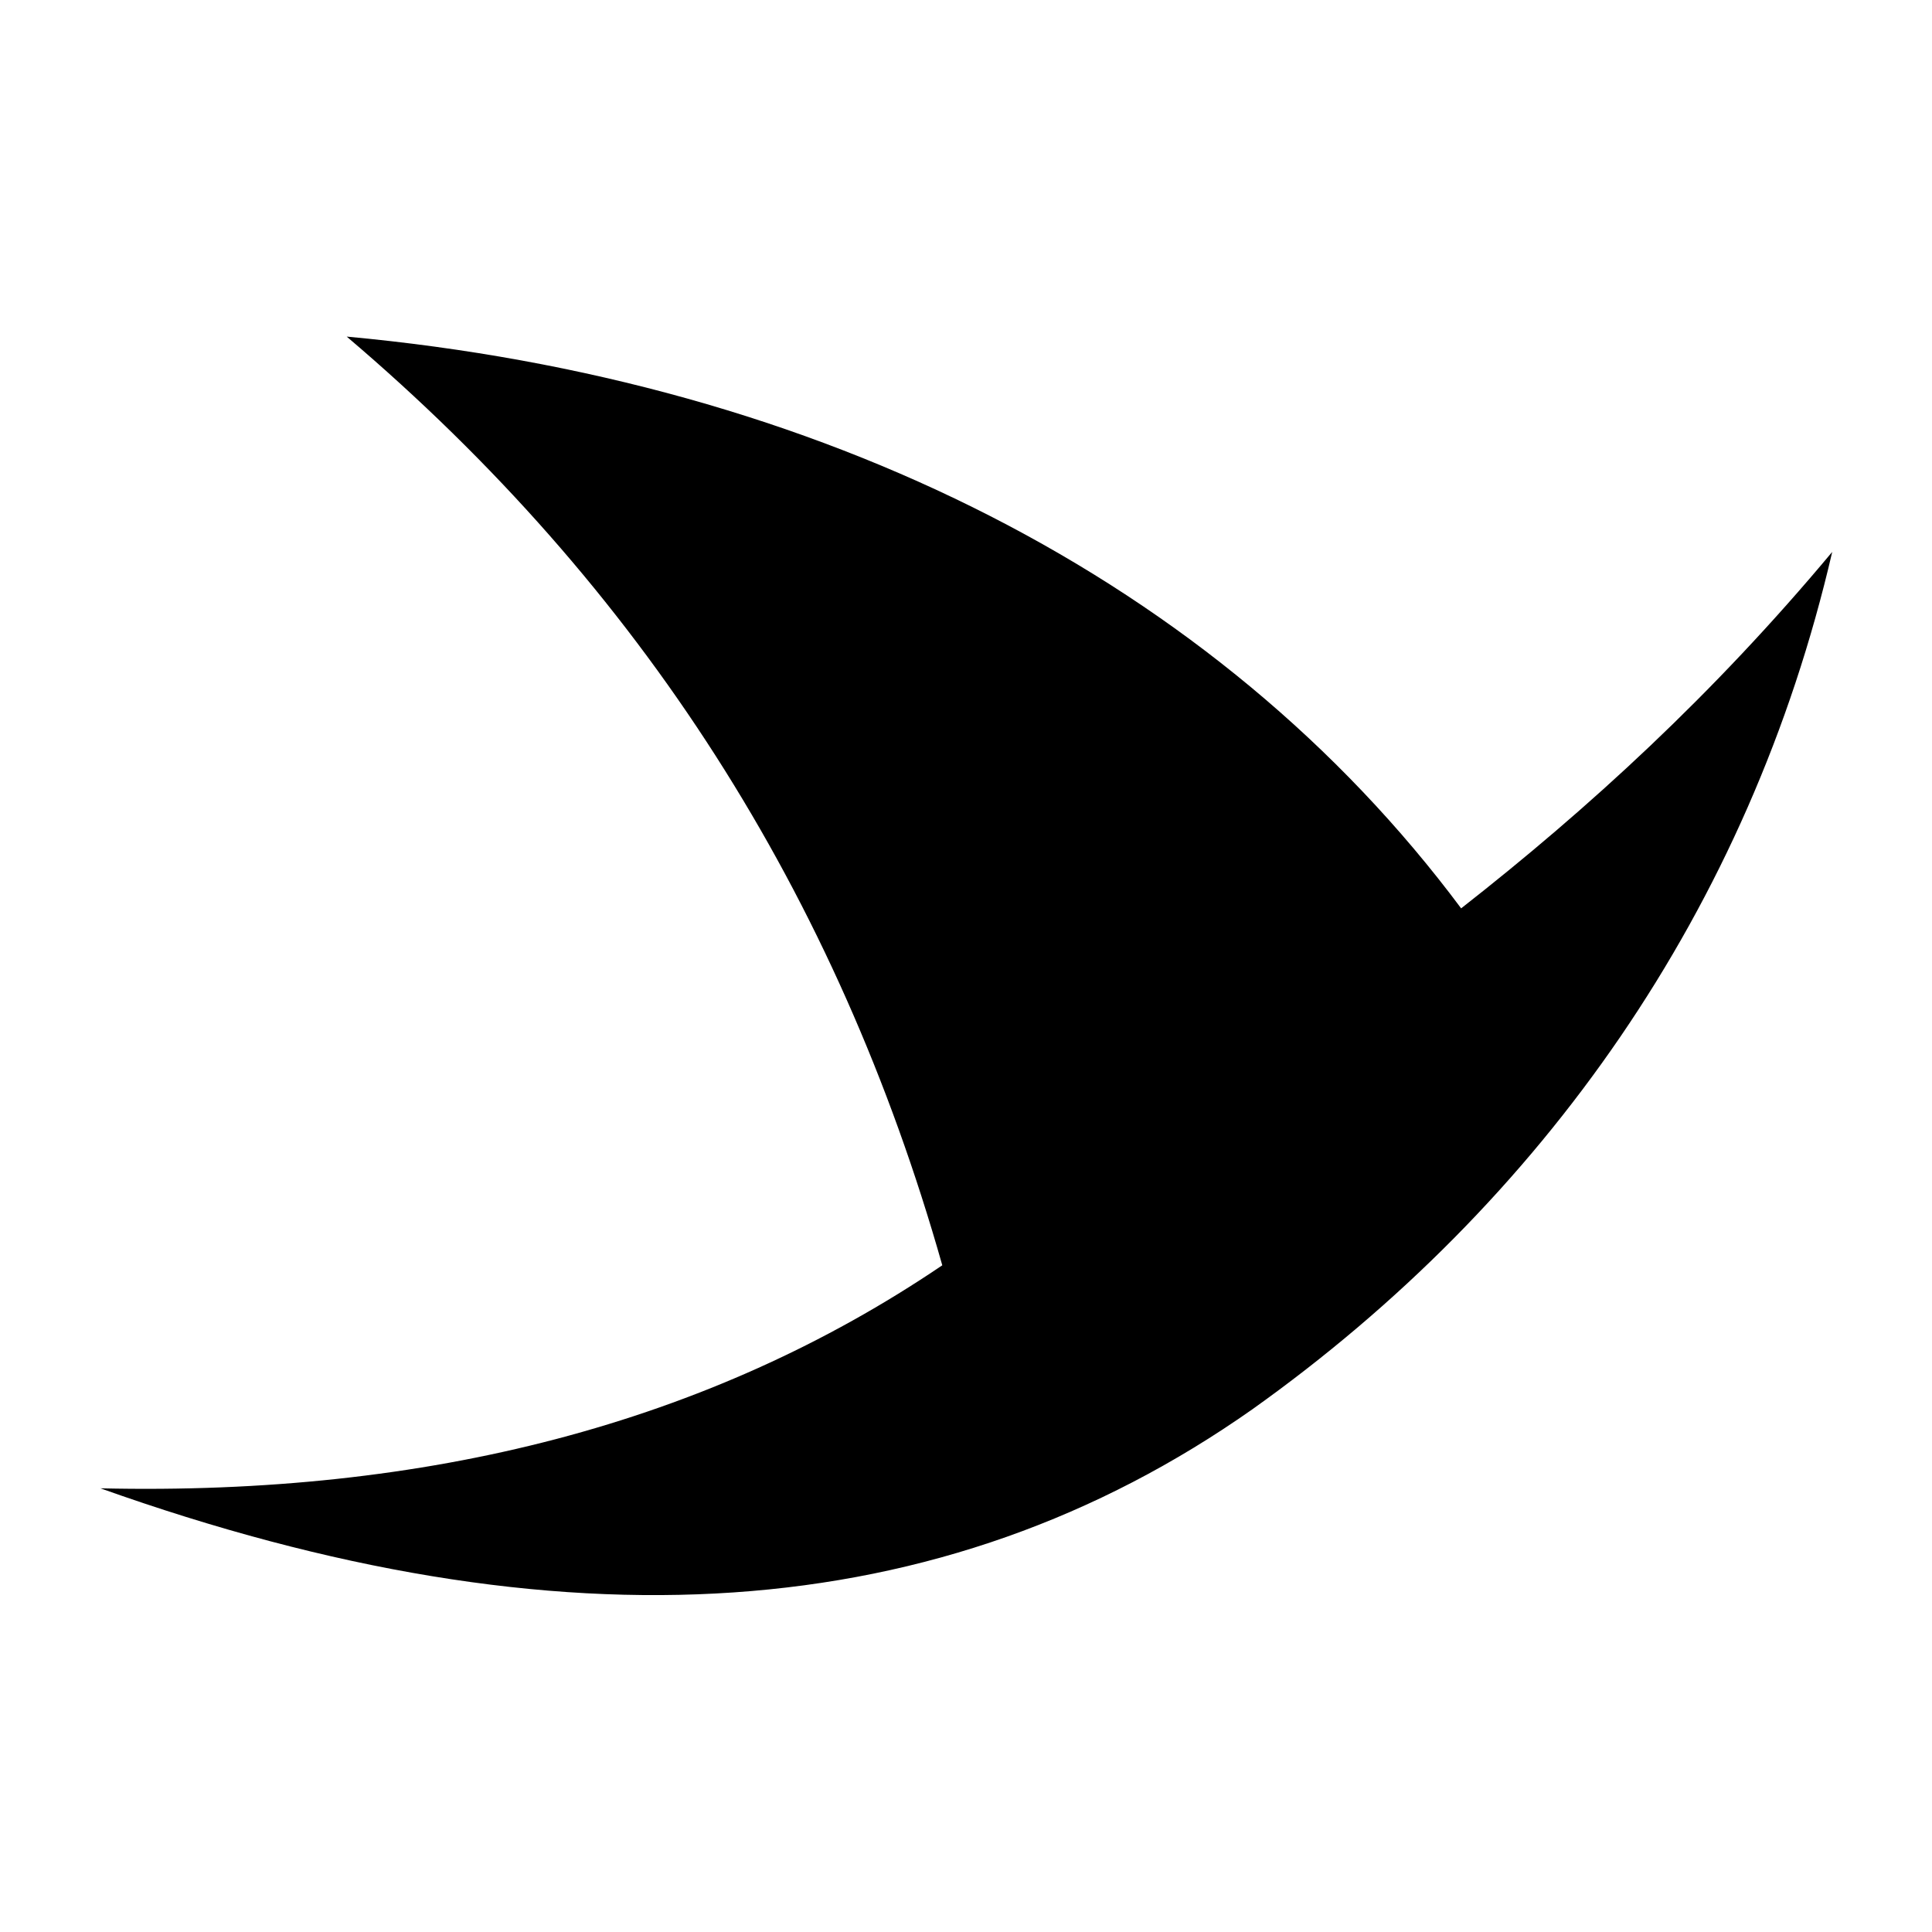
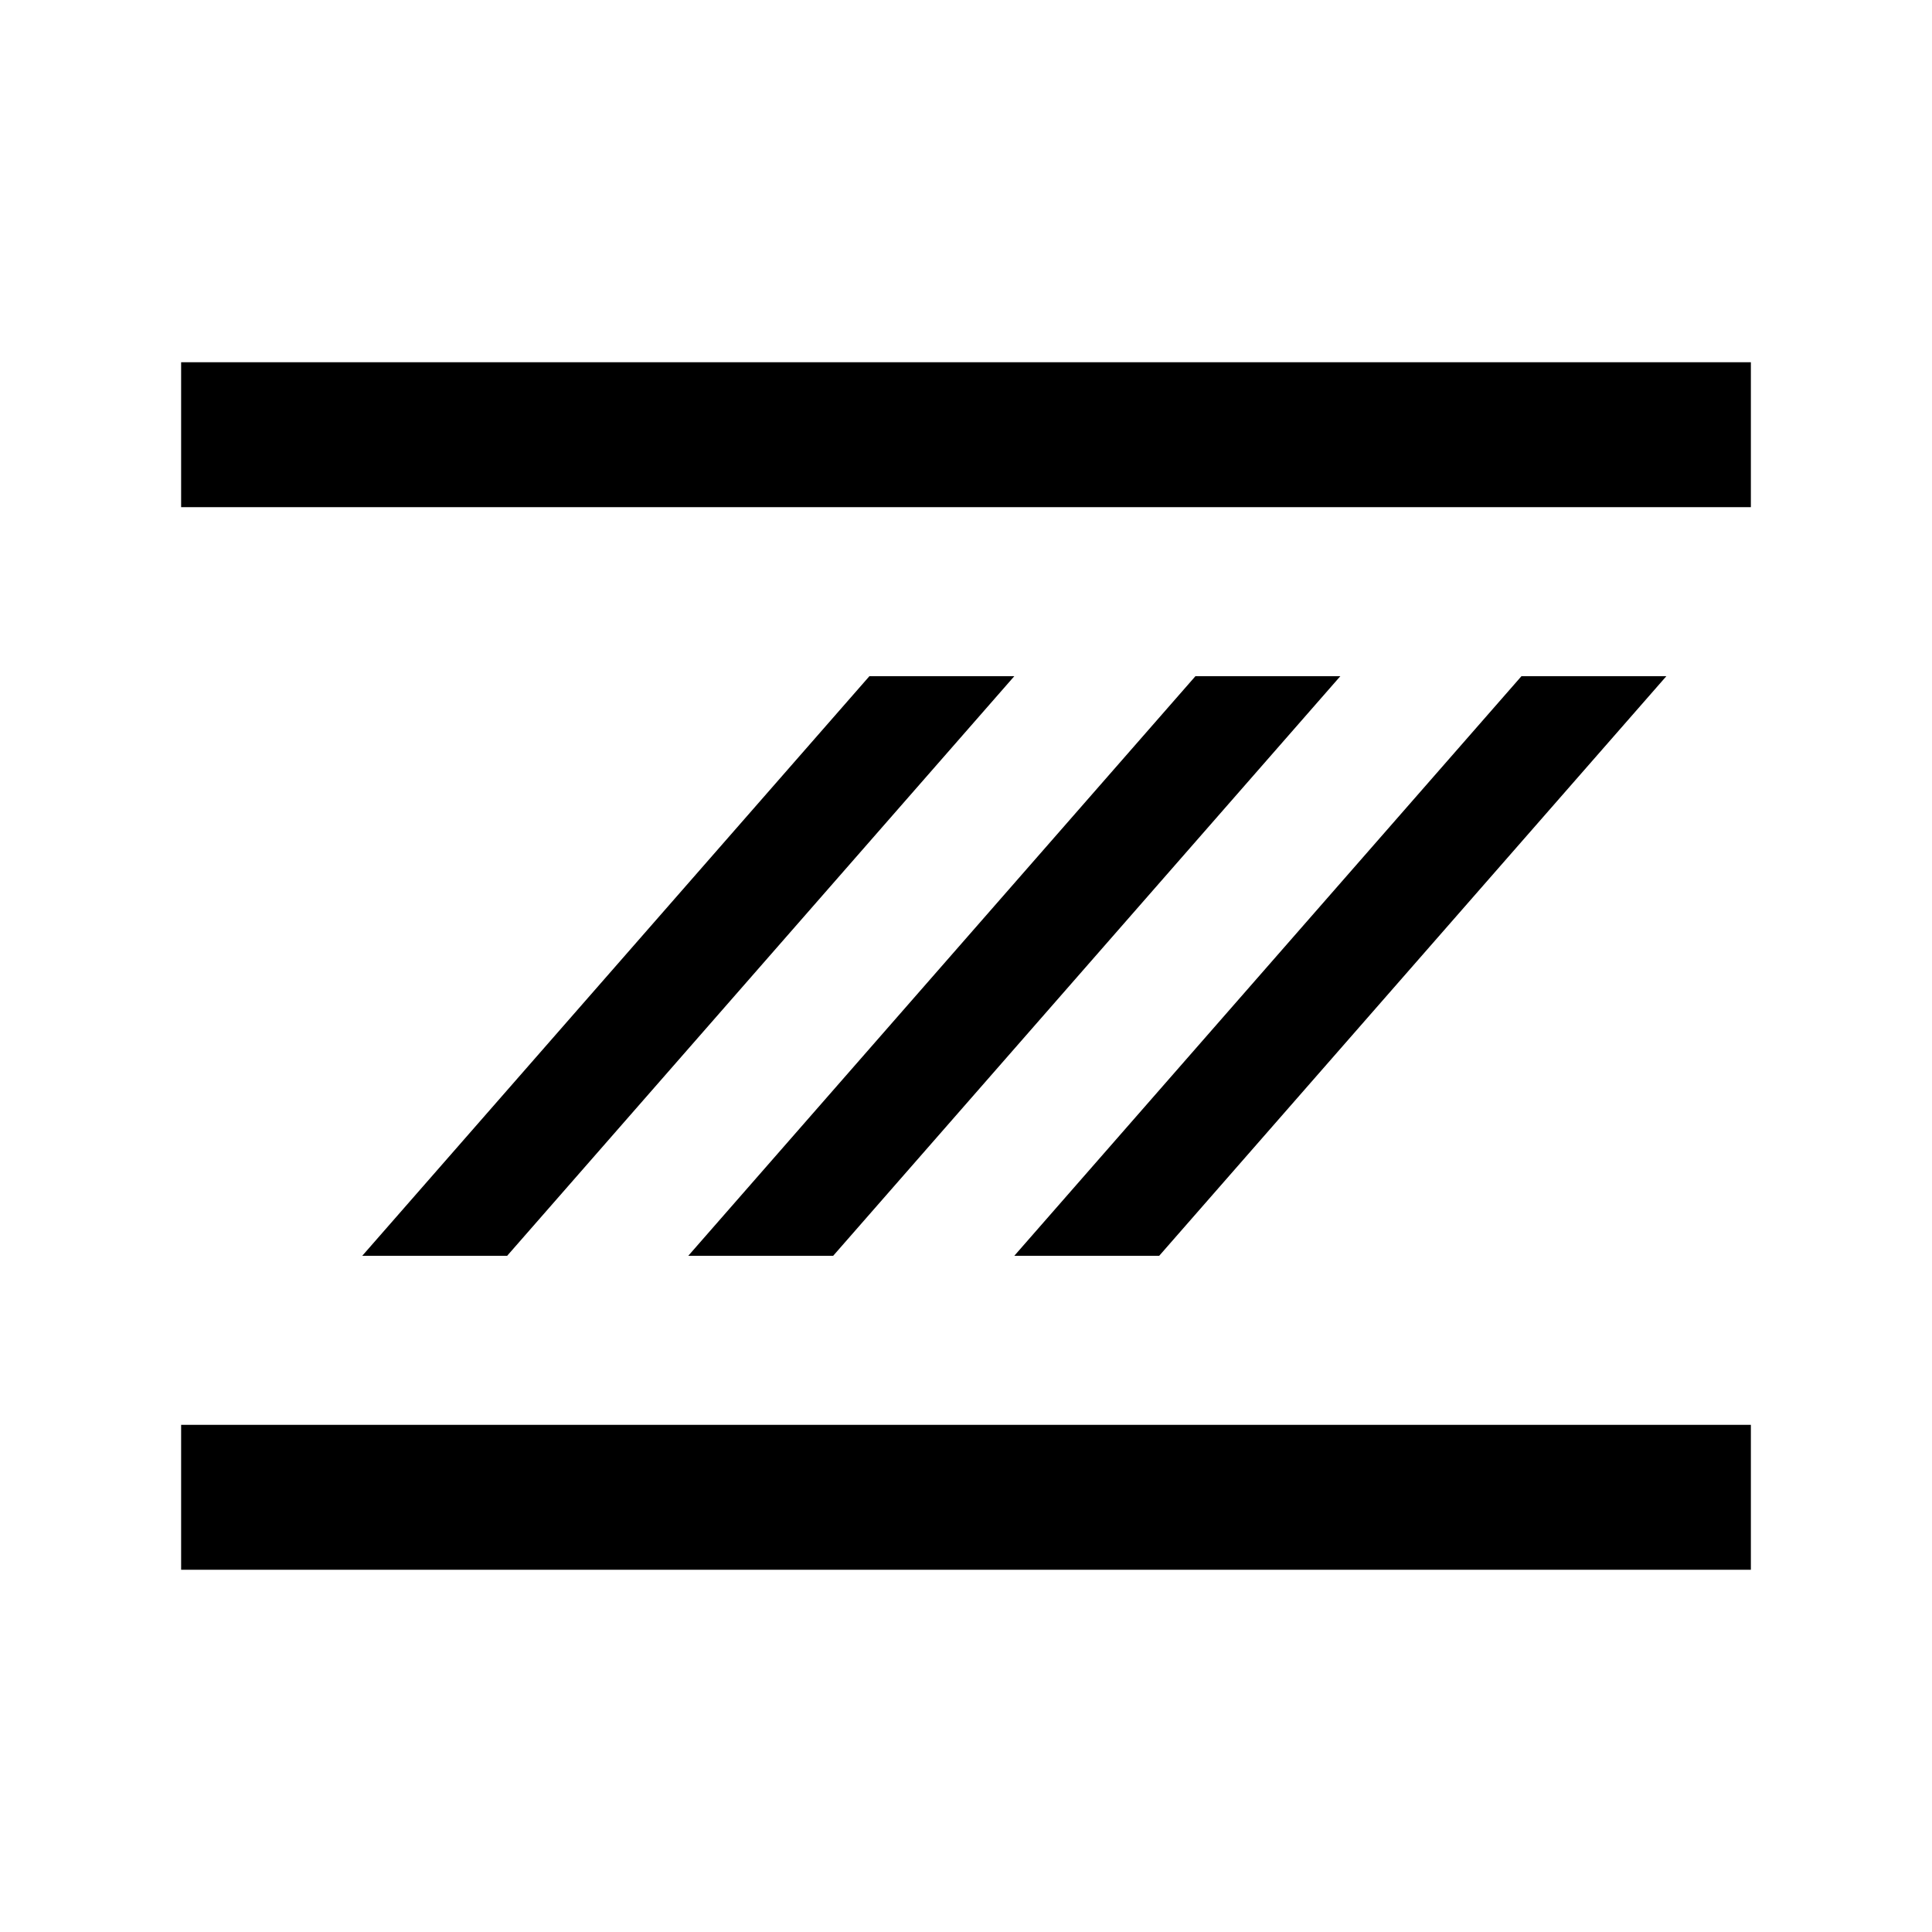
<svg xmlns="http://www.w3.org/2000/svg" width="16" height="16" viewBox="0 0 16 16">
  <style>
    path {
      fill: context-fill #15141a;
      fill-opacity: context-fill-opacity;
    }
    @media (prefers-color-scheme: dark) {
      path { fill: context-fill #fbfbfe; }
    }
  </style>
-   <path transform="translate(-1.93 -.38) scale(.6) rotate(-11.5 16 16)" d="M10.3 3.9C16.6 5.8 21.4 9.6 23.8 14.7c2-1 4-2.2 6-3.8-2.1 4.6-5.7 8-10.2 10-4.8 2.1-10 1.4-15.8-2.1 4.4 1 8.4.8 12-.7-.4-5.3-2.2-10-5.5-14.2Z" />
+   <path d="M1.5 3h13v1.2h-13ZM1.5 11.8h13v1.2h-13ZM12.6 5.6h1.2l-4.2 4.8h-1.2ZM9.9 5.6h1.2l-4.2 4.8h-1.2ZM7.2 5.6h1.2l-4.2 4.8h-1.2Z" />
</svg>
